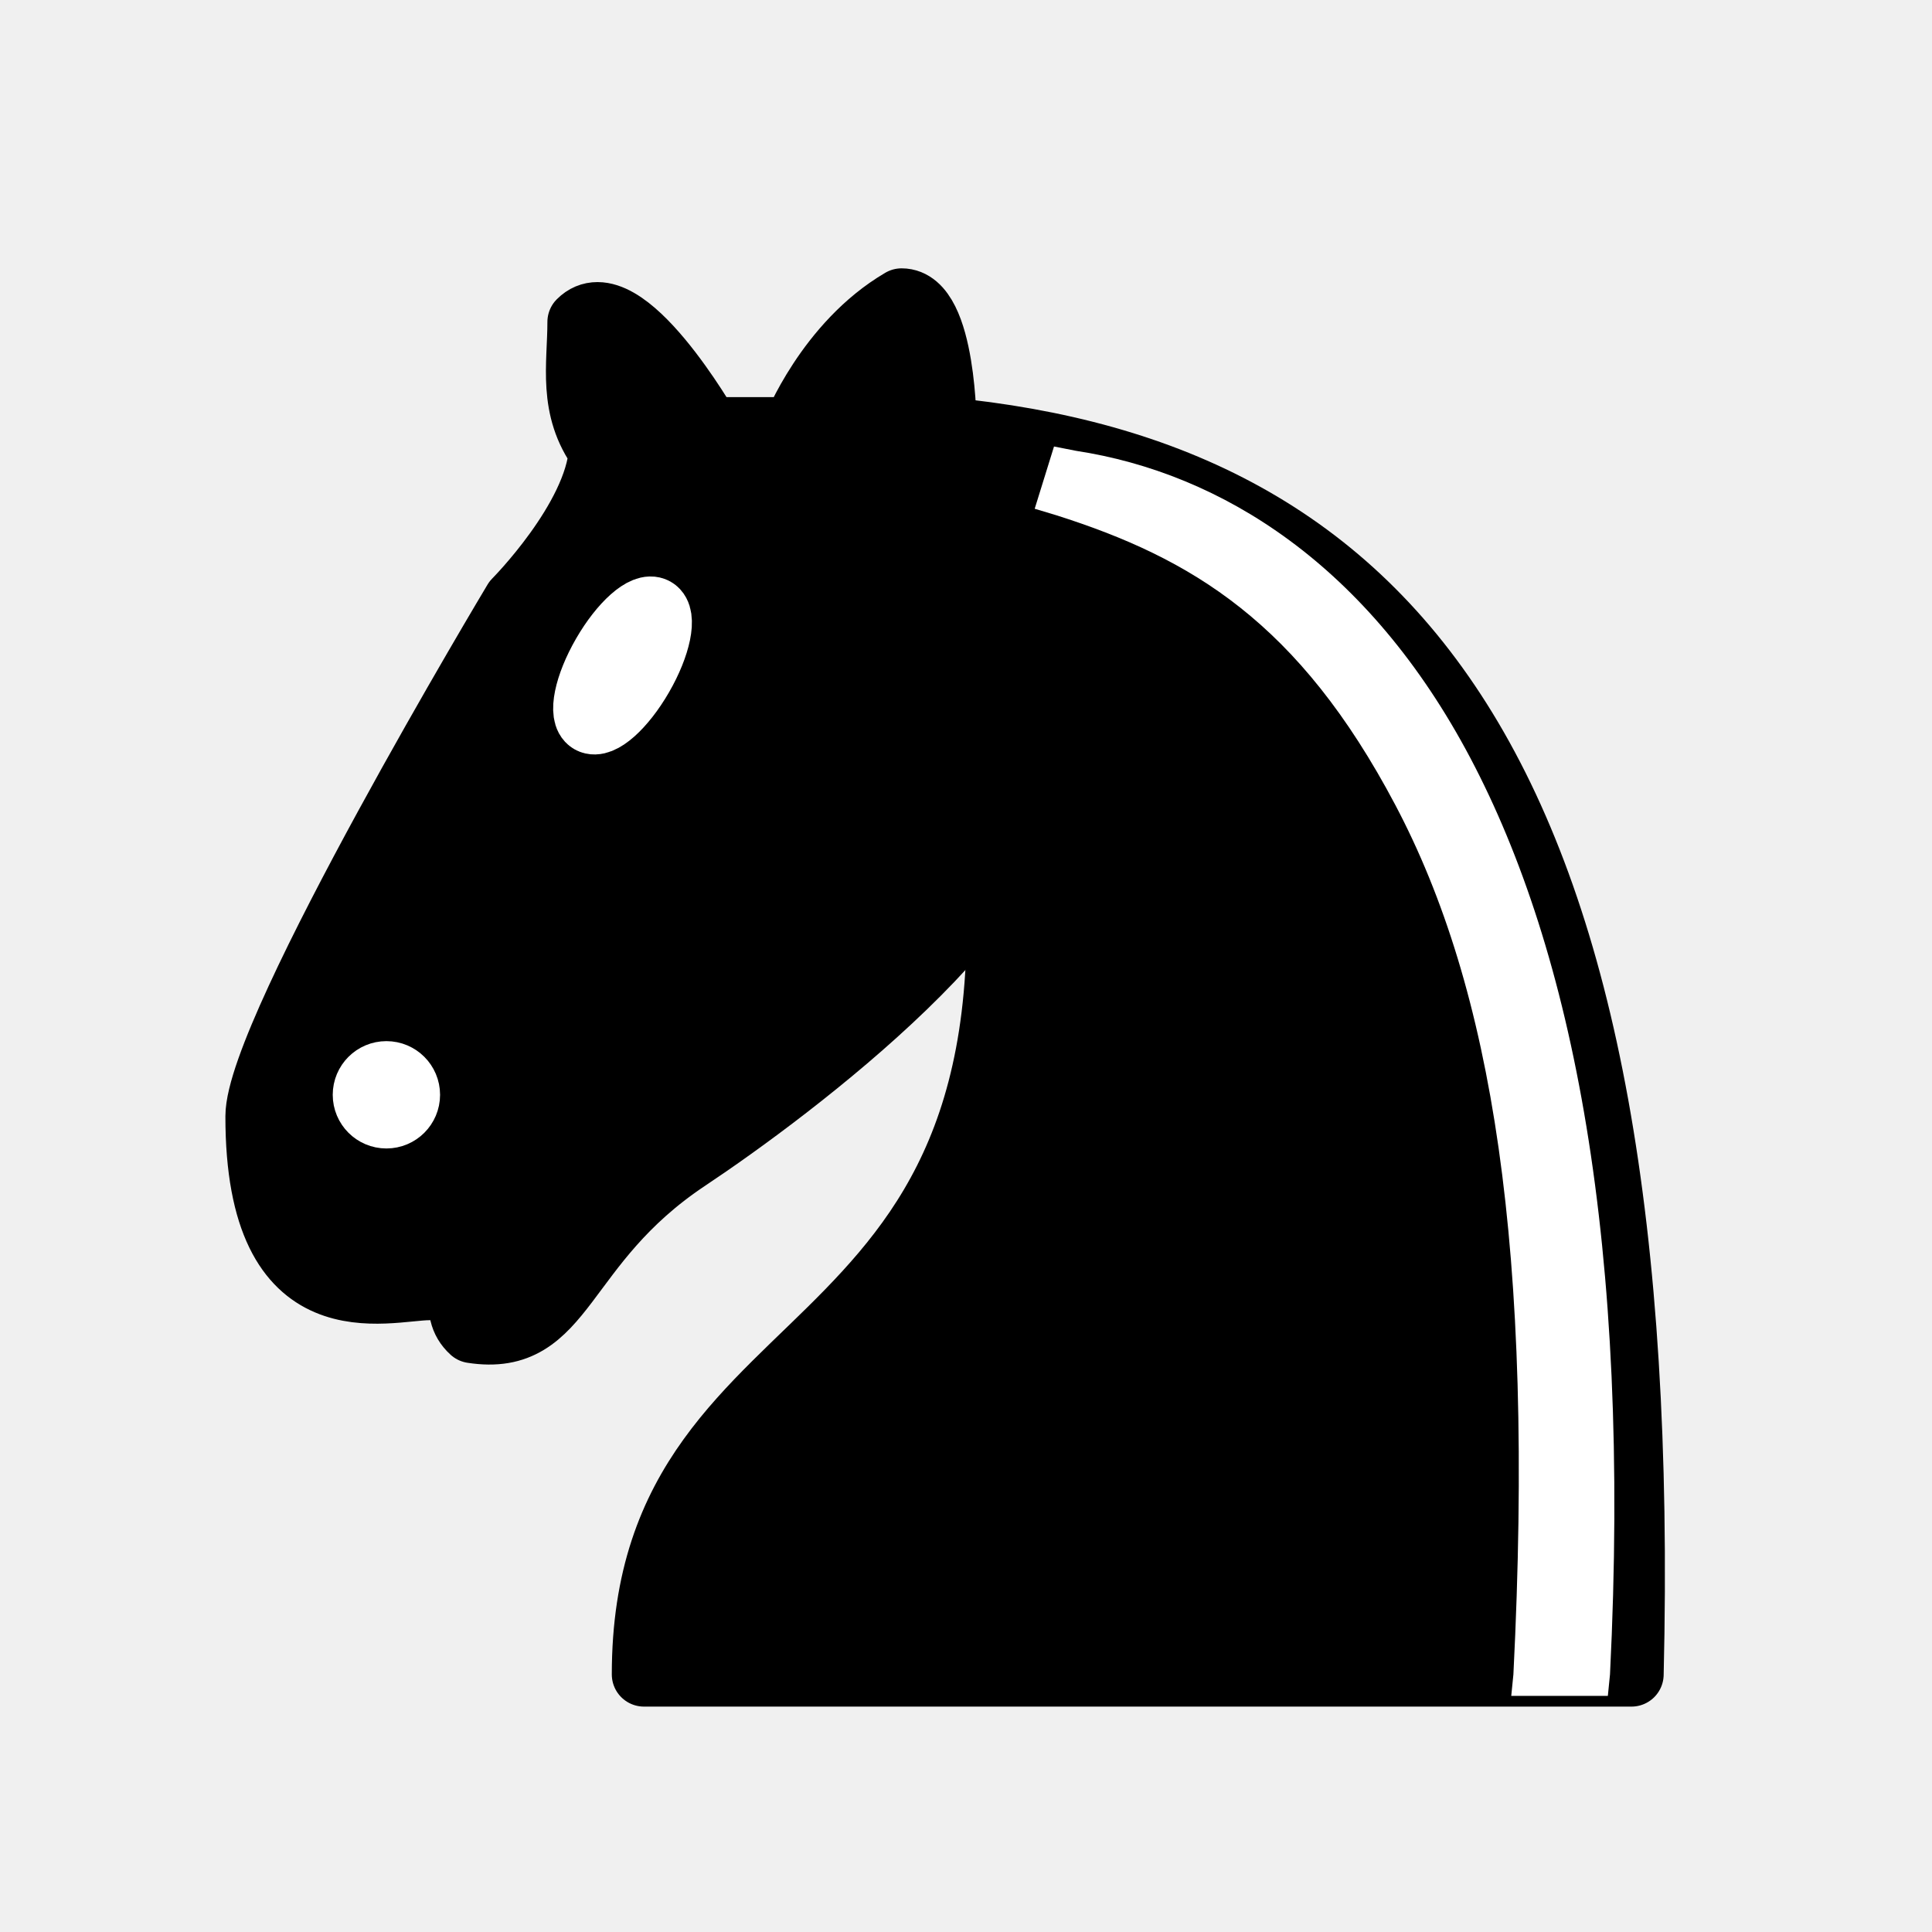
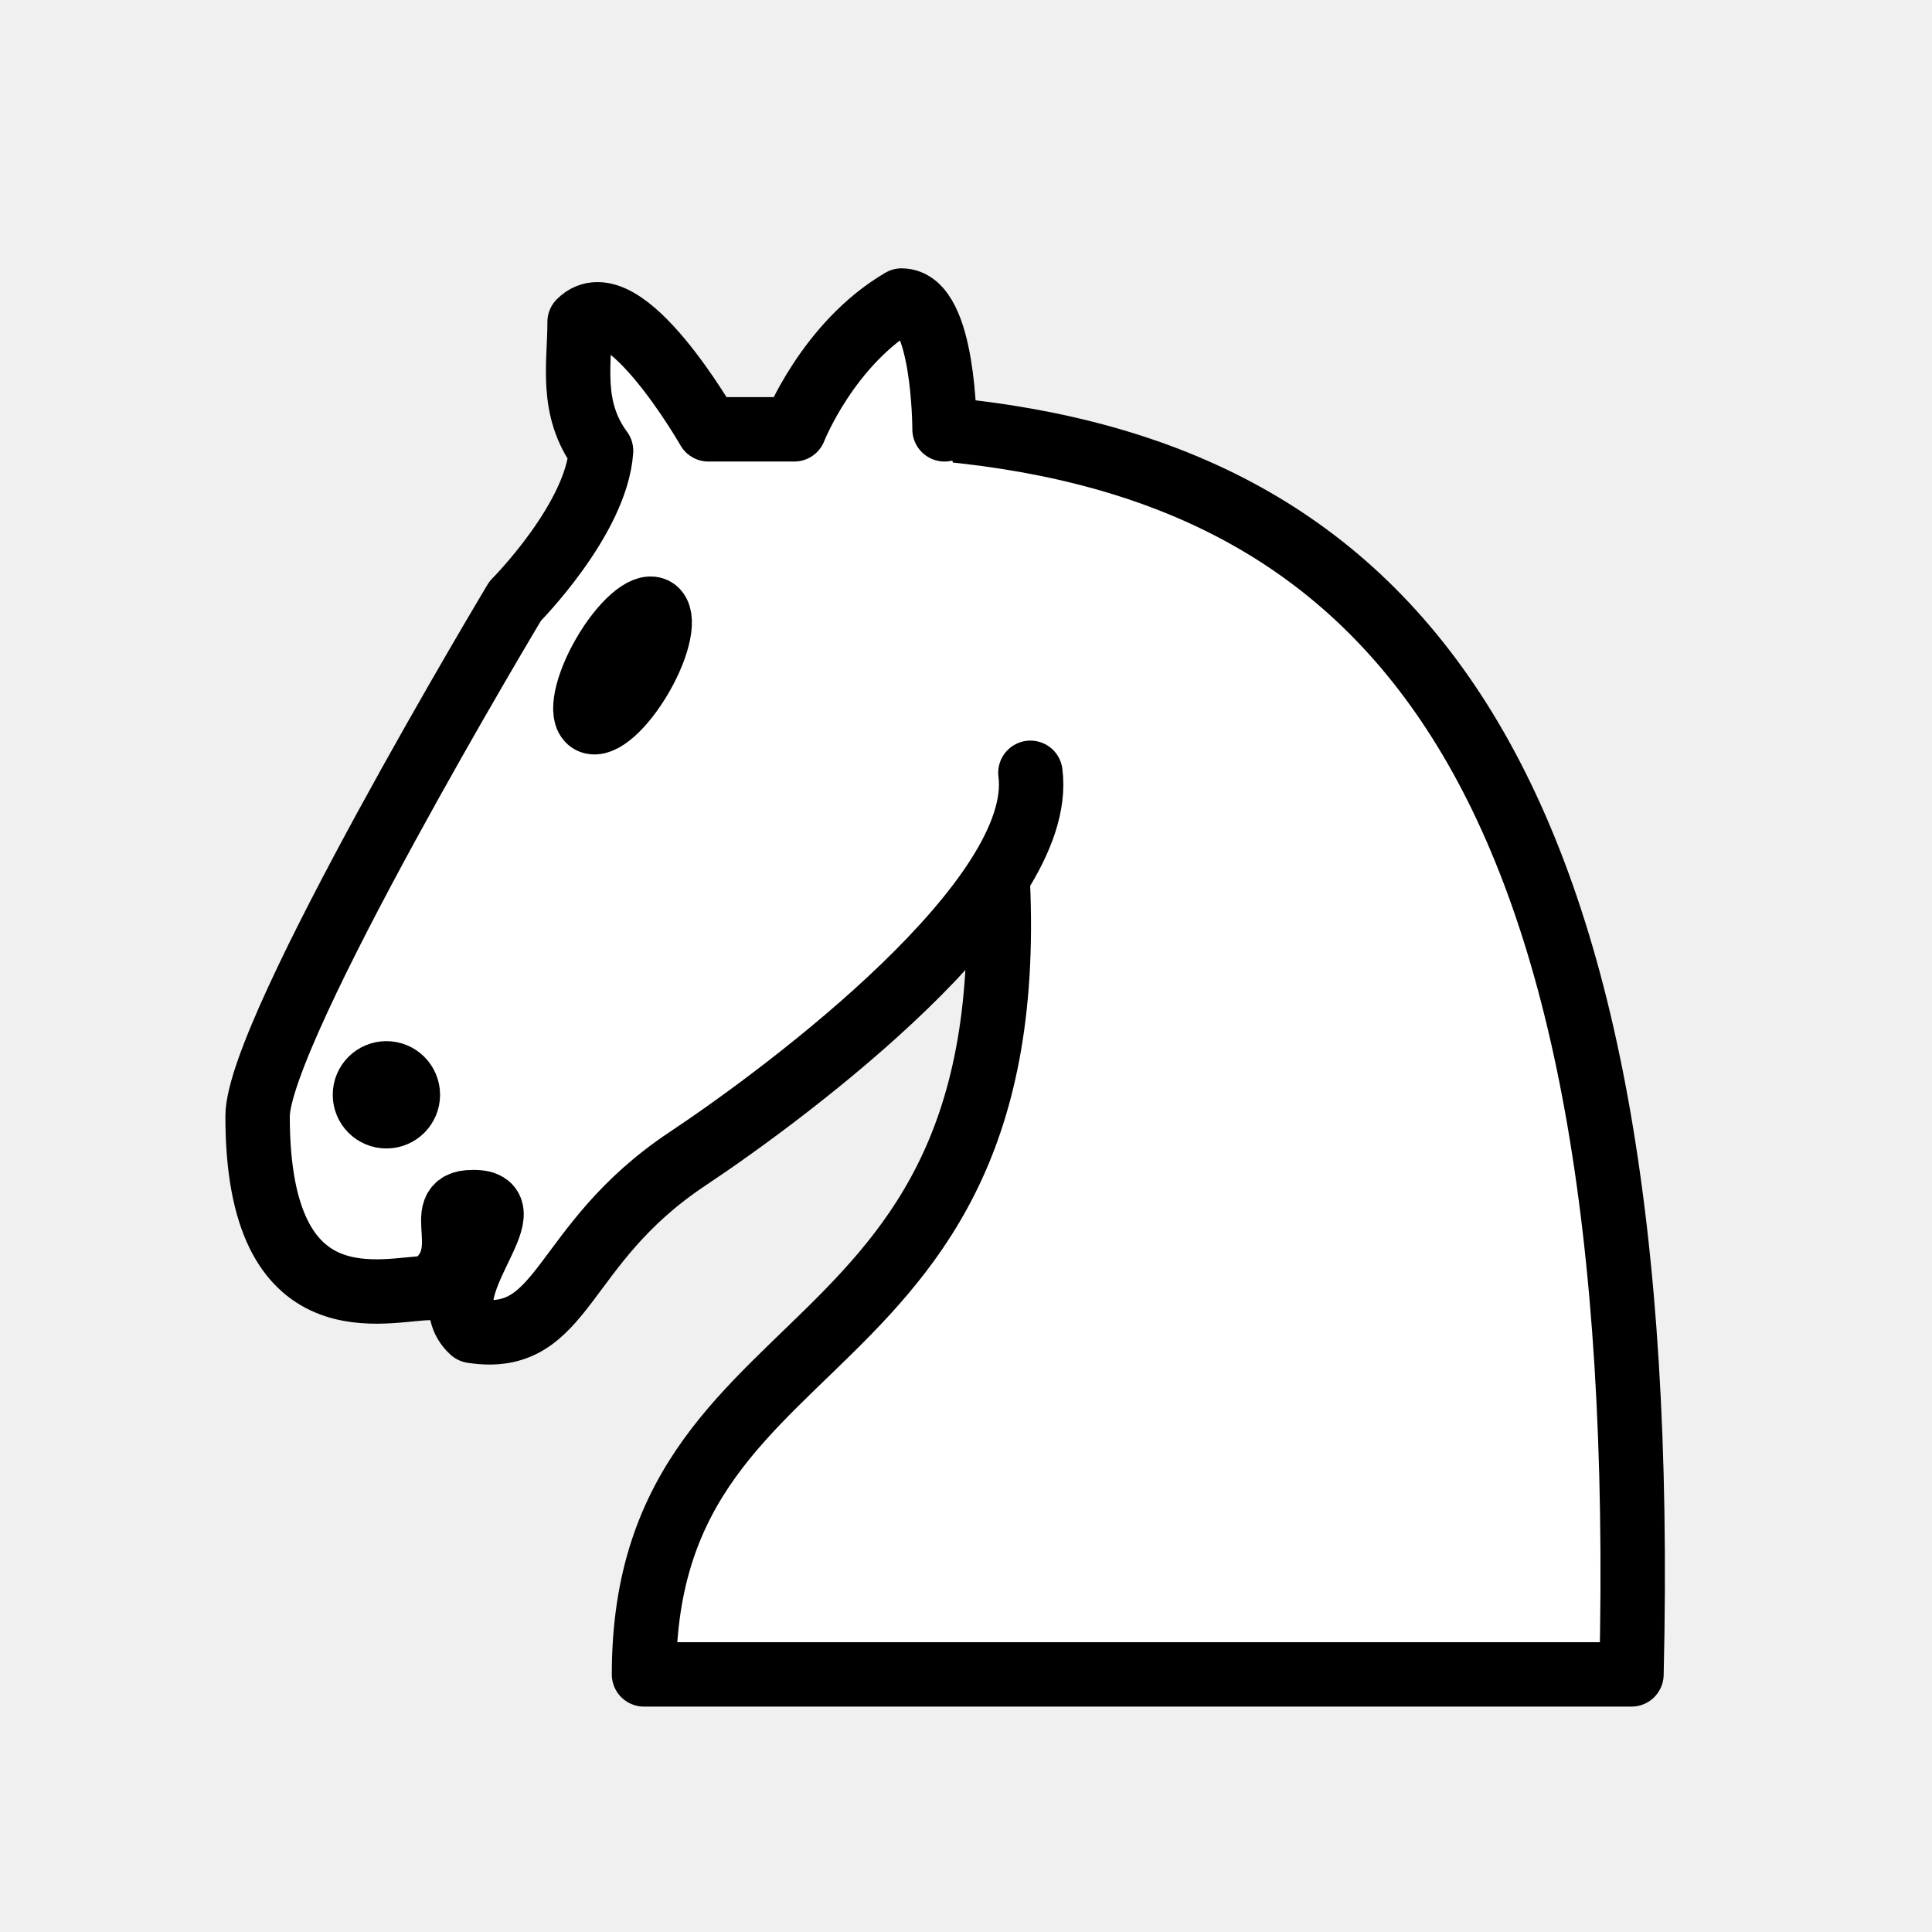
<svg xmlns="http://www.w3.org/2000/svg" version="1.1" width="45" height="45">
  <g style="opacity:1; fill:none; fill-opacity:1; fill-rule:evenodd; stroke:#000000; stroke-width:1.5; stroke-linecap:round;stroke-linejoin:round;stroke-miterlimit:4; stroke-dasharray:none; stroke-opacity:1;">
-     <path d="M 22,10 C 32.5,11 38.5,18 38,39 L 15,39 C 15,30 25,32.5 23,18" style="fill:#000000; stroke:#000000;" />
-     <path d="M 24,18 C 24.38,20.91 18.45,25.37 16,27 C 13,29 13.18,31.34 11,31 C 9.958,30.06 12.41,27.96 11,28 C 10,28 11.19,29.23 10,30 C 9,30 5.997,31 6,26 C 6,24 12,14 12,14 C 12,14 13.89,12.1 14,10.5 C 13.27,9.506 13.5,8.5 13.5,7.5 C 14.5,6.5 16.5,10 16.5,10 L 18.5,10 C 18.5,10 19.28,8.008 21,7 C 22,7 22,10 22,10" style="fill:#000000; stroke:#000000;" />
-     <path d="M 9.5 25.5 A 0.5 0.5 0 1 1 8.5,25.5 A 0.5 0.5 0 1 1 9.5 25.5 z" style="fill:#ffffff; stroke:#ffffff;" />
-     <path d="M 15 15.5 A 0.5 1.5 0 1 1  14,15.5 A 0.5 1.5 0 1 1  15 15.5 z" transform="matrix(0.866,0.5,-0.5,0.866,9.693,-5.173)" style="fill:#ffffff; stroke:#ffffff;" />
-     <path d="M 24.55,10.4 L 24.1,11.85 L 24.6,12 C 27.75,13 30.25,14.49 32.5,18.75 C 34.75,23.01 35.75,29.06 35.25,39 L 35.2,39.5 L 37.45,39.5 L 37.5,39 C 38,28.94 36.62,22.15 34.25,17.66 C 31.88,13.17 28.46,11.02 25.06,10.5 L 24.55,10.4 z " style="fill:#ffffff; stroke:none;" />
+     <path d="M 22,10 C 32.5,11 38.5,18 38,39 L 15,39 C 15,30 25,32.5 23,18" style="fill:#ffffff; stroke:#000000;" />
+     <path d="M 24,18 C 24.38,20.91 18.45,25.37 16,27 C 13,29 13.18,31.34 11,31 C 9.958,30.06 12.41,27.96 11,28 C 10,28 11.19,29.23 10,30 C 9,30 5.997,31 6,26 C 6,24 12,14 12,14 C 12,14 13.89,12.1 14,10.5 C 13.27,9.506 13.5,8.5 13.5,7.5 C 14.5,6.5 16.5,10 16.5,10 L 18.5,10 C 18.5,10 19.28,8.008 21,7 C 22,7 22,10 22,10" style="fill:#ffffff; stroke:#000000;" />
+     <path d="M 9.5 25.5 A 0.5 0.5 0 1 1 8.5,25.5 A 0.5 0.5 0 1 1 9.5 25.5 z" style="fill:#000000; stroke:#000000;" />
+     <path d="M 15 15.5 A 0.5 1.5 0 1 1  14,15.5 A 0.5 1.5 0 1 1  15 15.5 z" transform="matrix(0.866,0.5,-0.5,0.866,9.693,-5.173)" style="fill:#000000; stroke:#000000;" />
  </g>
</svg>
